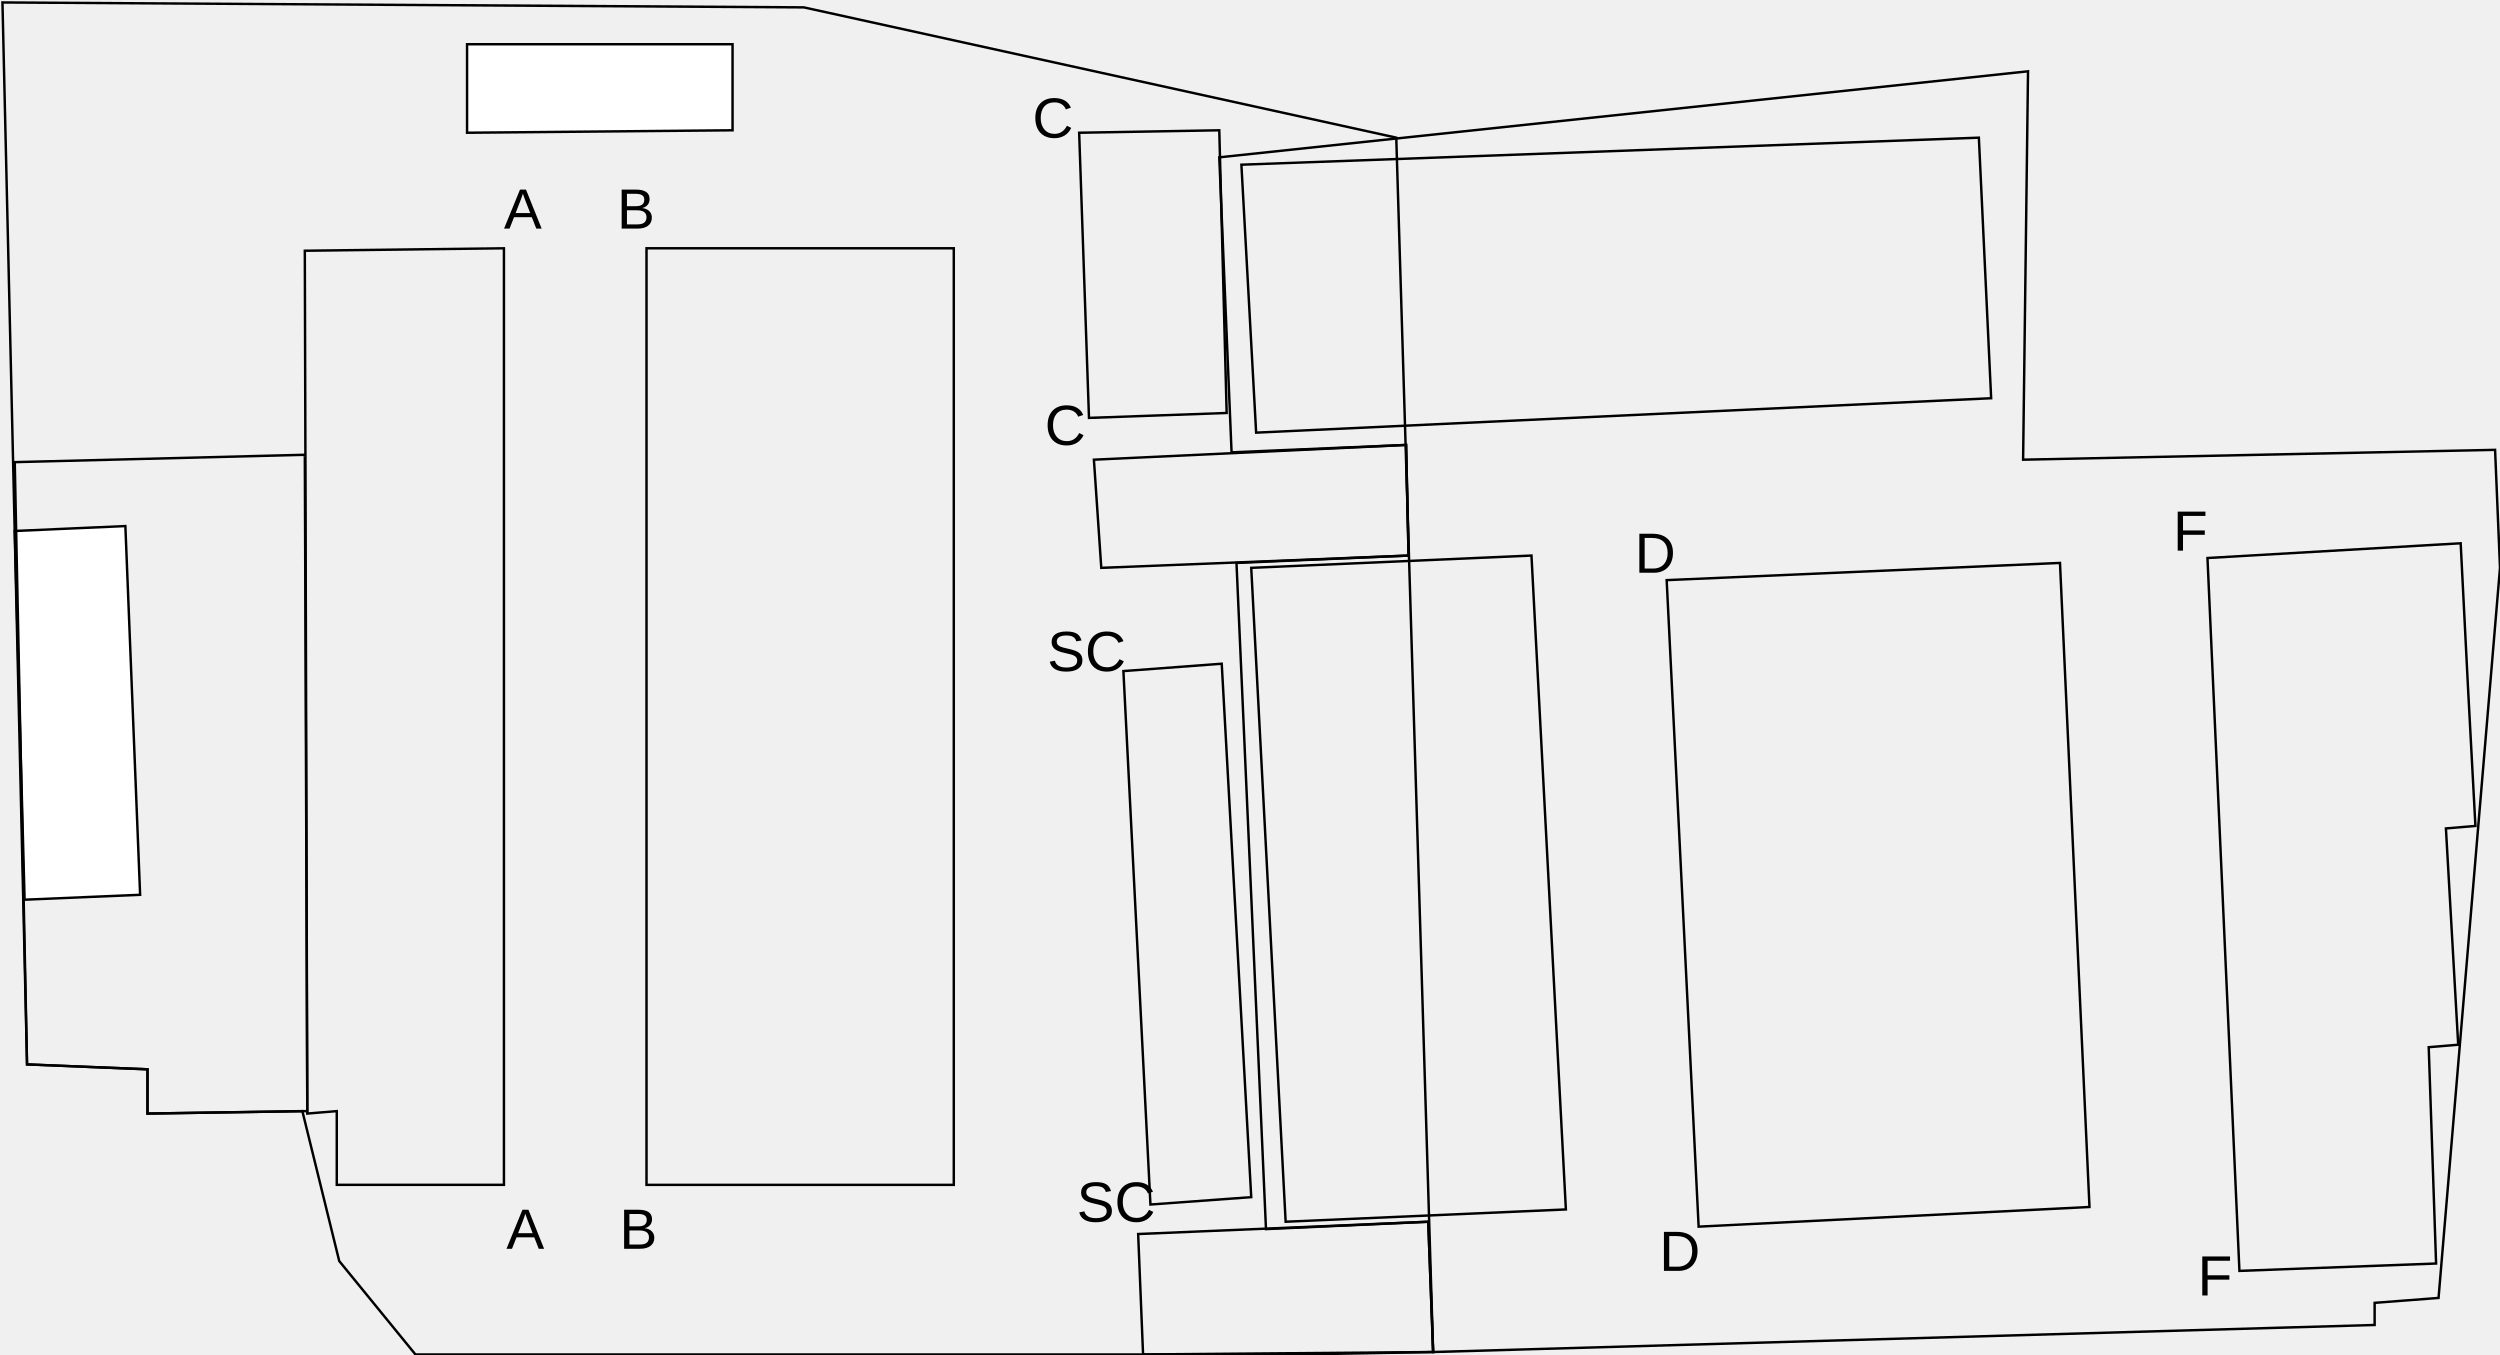
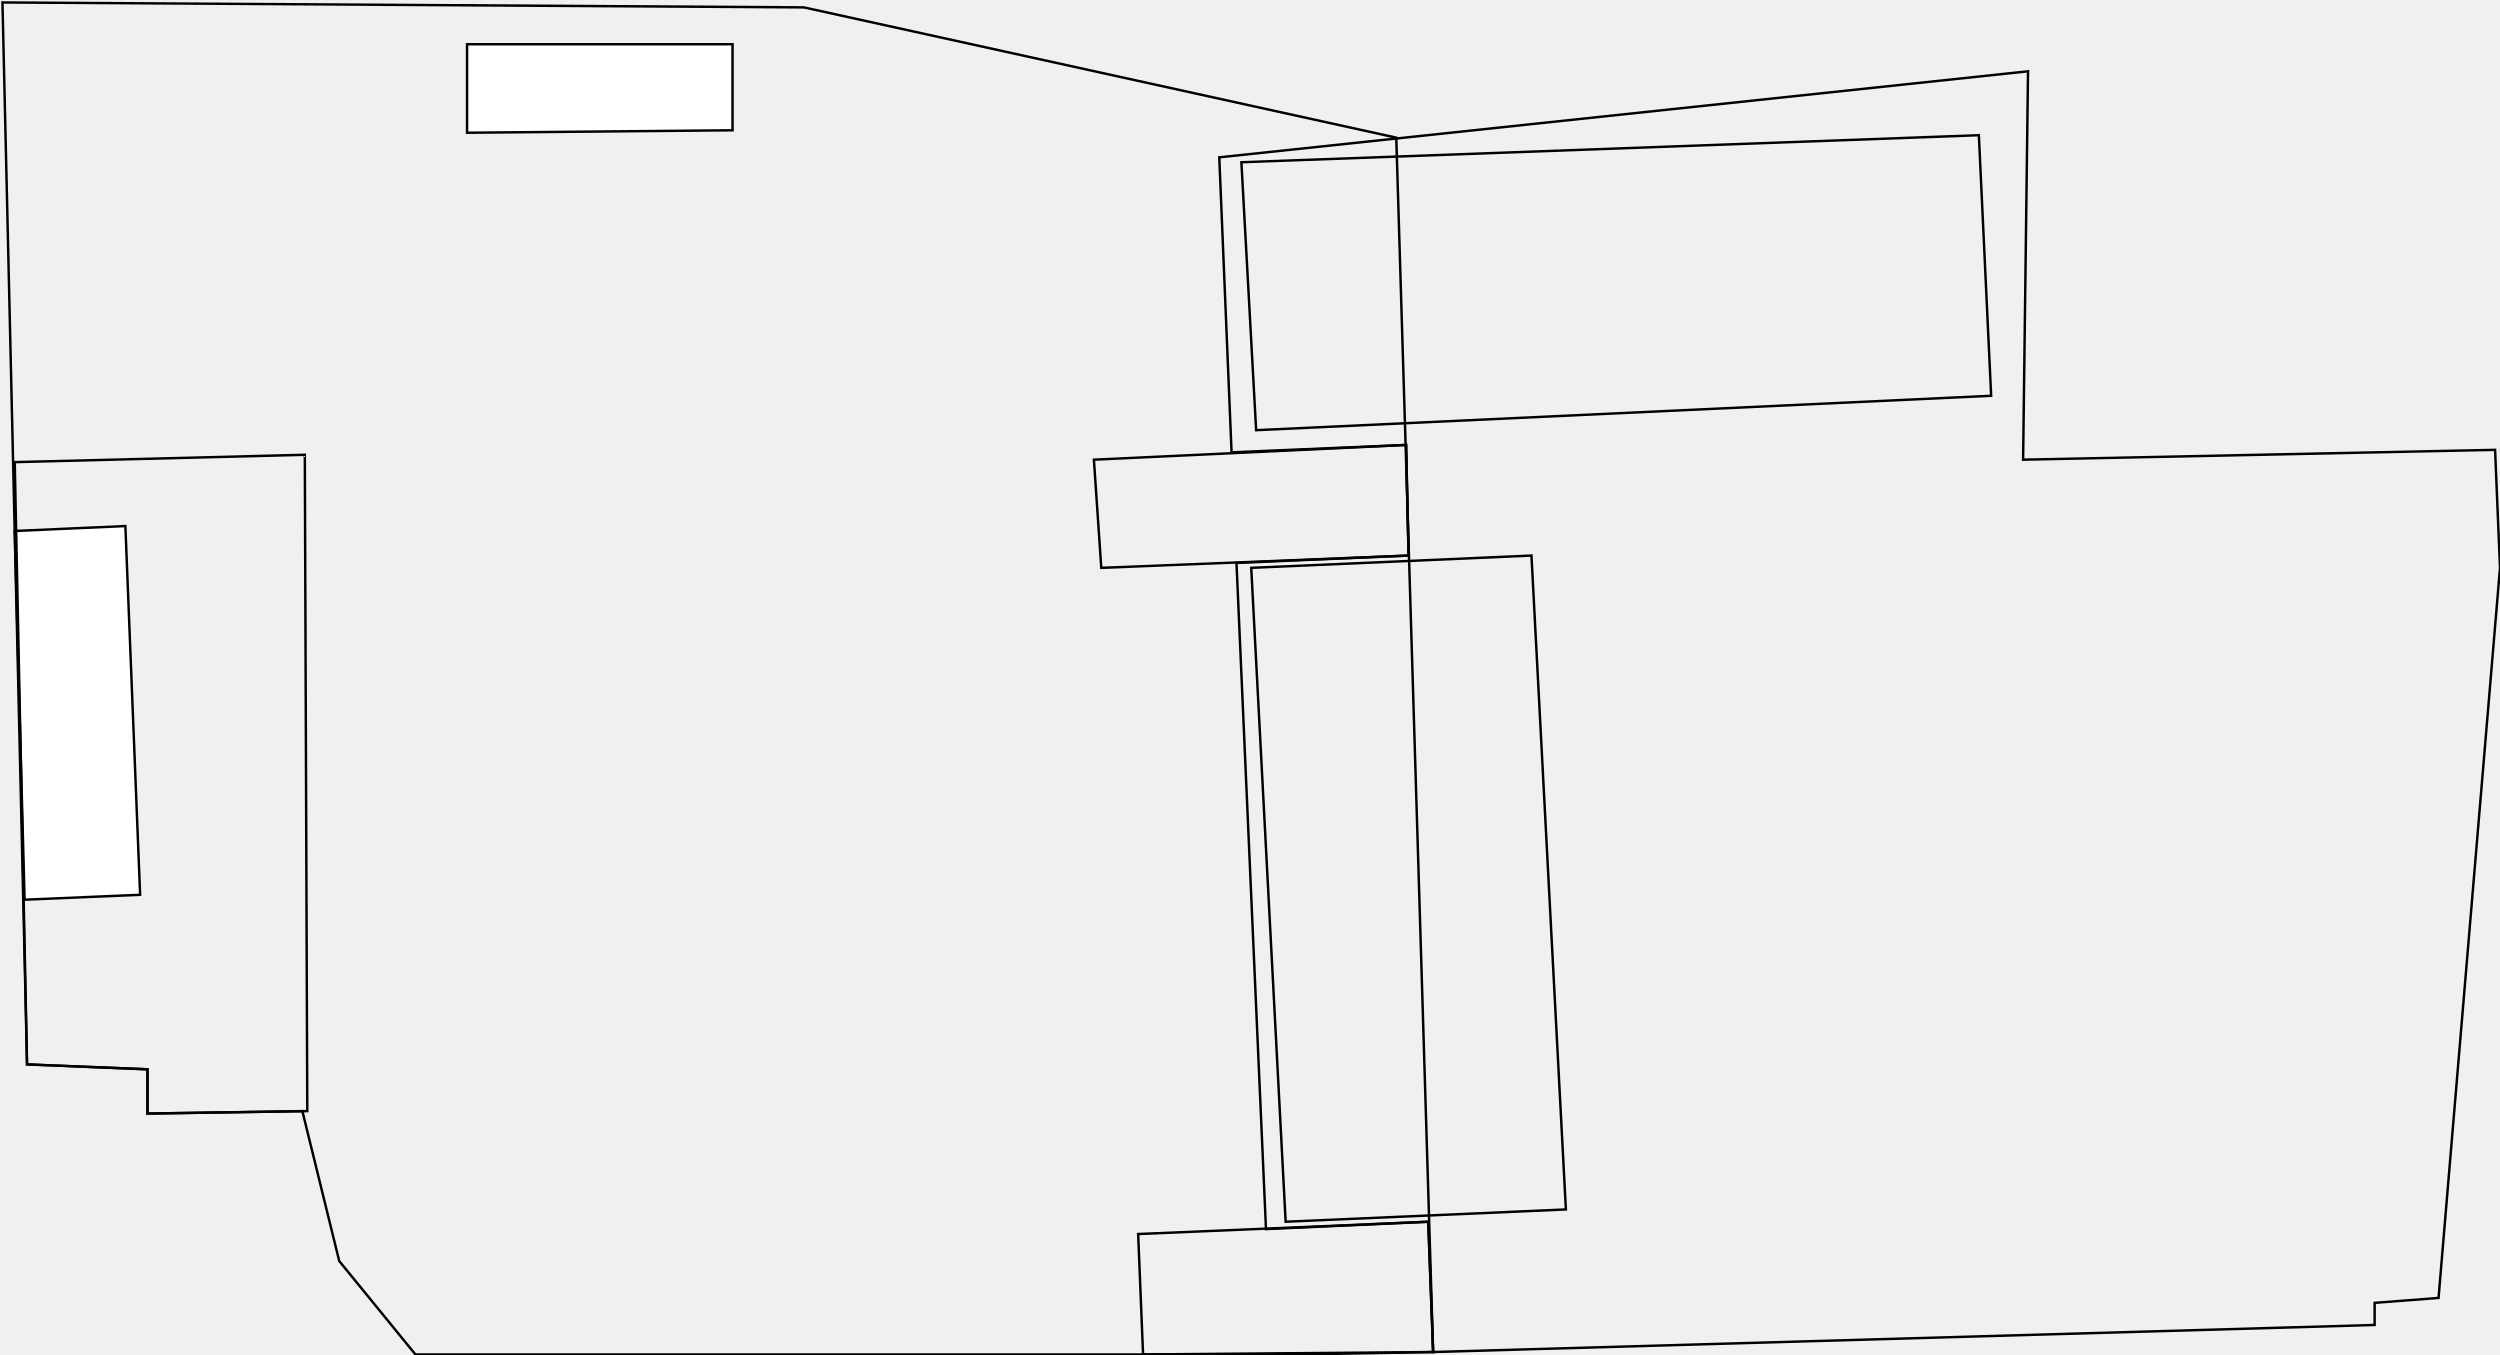
<svg xmlns="http://www.w3.org/2000/svg" width="1017" height="551" viewBox="0 0 1017 551">
  <defs>
    <style>
-       .a, .e {
+       .a, .c {
        fill: none;
      }

      .a, .b {
        stroke: #000;
        stroke-miterlimit: 10;
      }

      .b {
        fill: #fff;
      }
- 
-       .c, .d {
-         isolation: isolate;
-         font-size: 23.07px;
-         font-family: ArialMT, Arial;
-       }
- 
-       .c {
-         letter-spacing: -0.06em;
-       }
    </style>
  </defs>
  <polygon class="a" points="583 550 528 551 169 551 138 513 123 452 60 453 60 435 11 433 1 1 327 3 568 56 583 550" />
  <polygon class="a" points="581 497 583 550 966 539 966 530 992 528 1017 231 1015 183 823 187 825 29 496 64 501 184 572 181 573 226 503 229 515 500 581 497" />
-   <polygon class="a" points="124 102 205 101 205 482 137 482 137 452 125 453 124 102" />
-   <polygon class="a" points="263 101 388 101 388 482 263 482 263 101" />
-   <polygon class="a" points="496 53 499 168 443 170 439 54 496 53" />
-   <polygon class="a" points="457 273 497 270 509 487 468 490 457 273" />
-   <polygon class="a" points="678 236 838 229 850 491 691 499 678 236" />
-   <polygon class="a" points="898 227 911 517 991 514 988 426 1000 425 995 337 1007 336 1004 280 1001 221 898 227" />
  <polygon class="a" points="623 226 637 492 523 497 509 231 623 226" />
-   <polygon class="a" points="511 176 810 162 805 56 505 67 511 176" />
+   <polygon class="a" points="511 175 810 161 805 55 505 66 511 175" />
  <polygon class="b" points="6 216 10 366 57 364 51 214 6 216" />
  <polygon class="b" points="190 18 298 18 298 53 190 54 190 18" />
  <polygon class="a" points="124 185 6 188 11 433 60 435 60 453 125 452 124 185" />
-   <text class="c" transform="translate(205 93)">A</text>
-   <text class="d" transform="translate(251 93)">B</text>
-   <text class="d" transform="translate(420 56)">C</text>
-   <text class="d" transform="translate(425 181)">C</text>
-   <text class="d" transform="translate(426 273)">SC</text>
-   <text class="d" transform="translate(438 497)">SC</text>
-   <text class="d" transform="translate(665 233)">D</text>
-   <text class="d" transform="translate(884 224)">F</text>
-   <text class="d" transform="translate(675 517)">D</text>
-   <text class="d" transform="translate(894 527)">F</text>
-   <text class="c" transform="translate(206 508)">A</text>
-   <text class="d" transform="translate(252 508)">B</text>
  <polygon class="a" points="581 497 463 502 465 551 583 550 581 497" />
  <polygon class="a" points="572 181 445 187 448 231 573 226 572 181" />
-   <polygon class="e" points="620 170 620 178 628 177 627 170 620 170" />
+   <polygon class="c" points="620 170 620 178 628 177 627 170 620 170" />
</svg>
